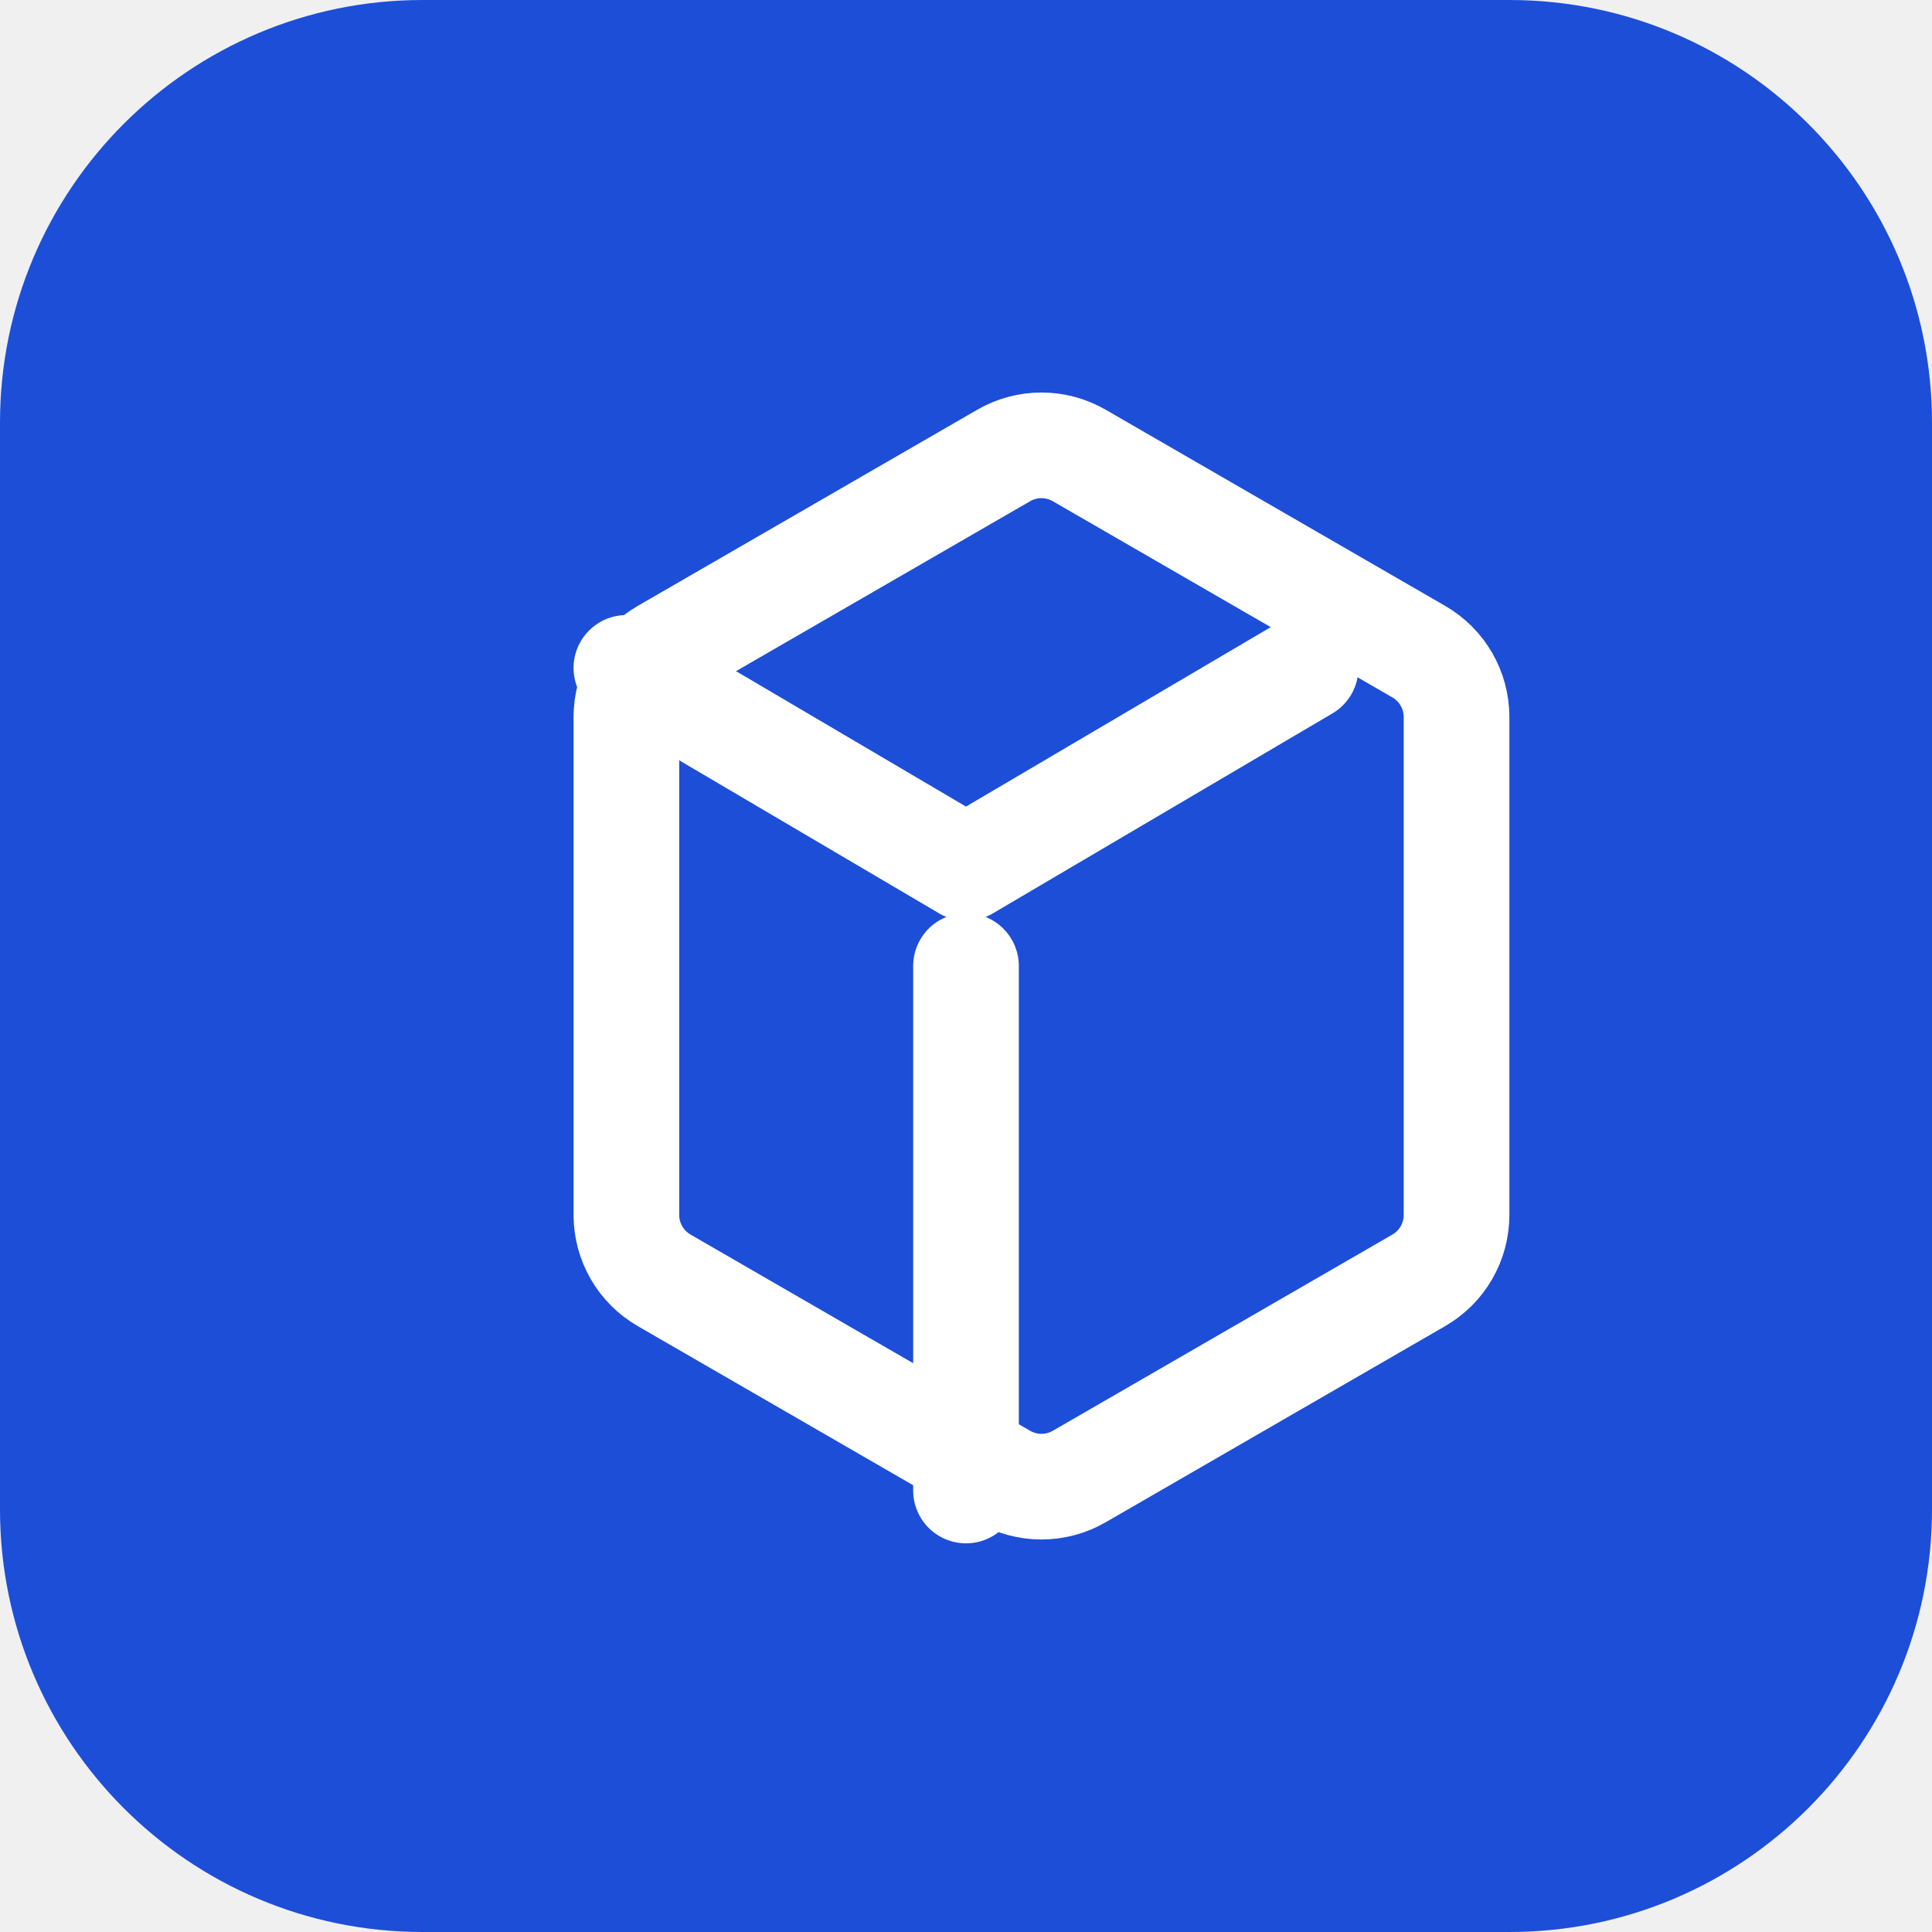
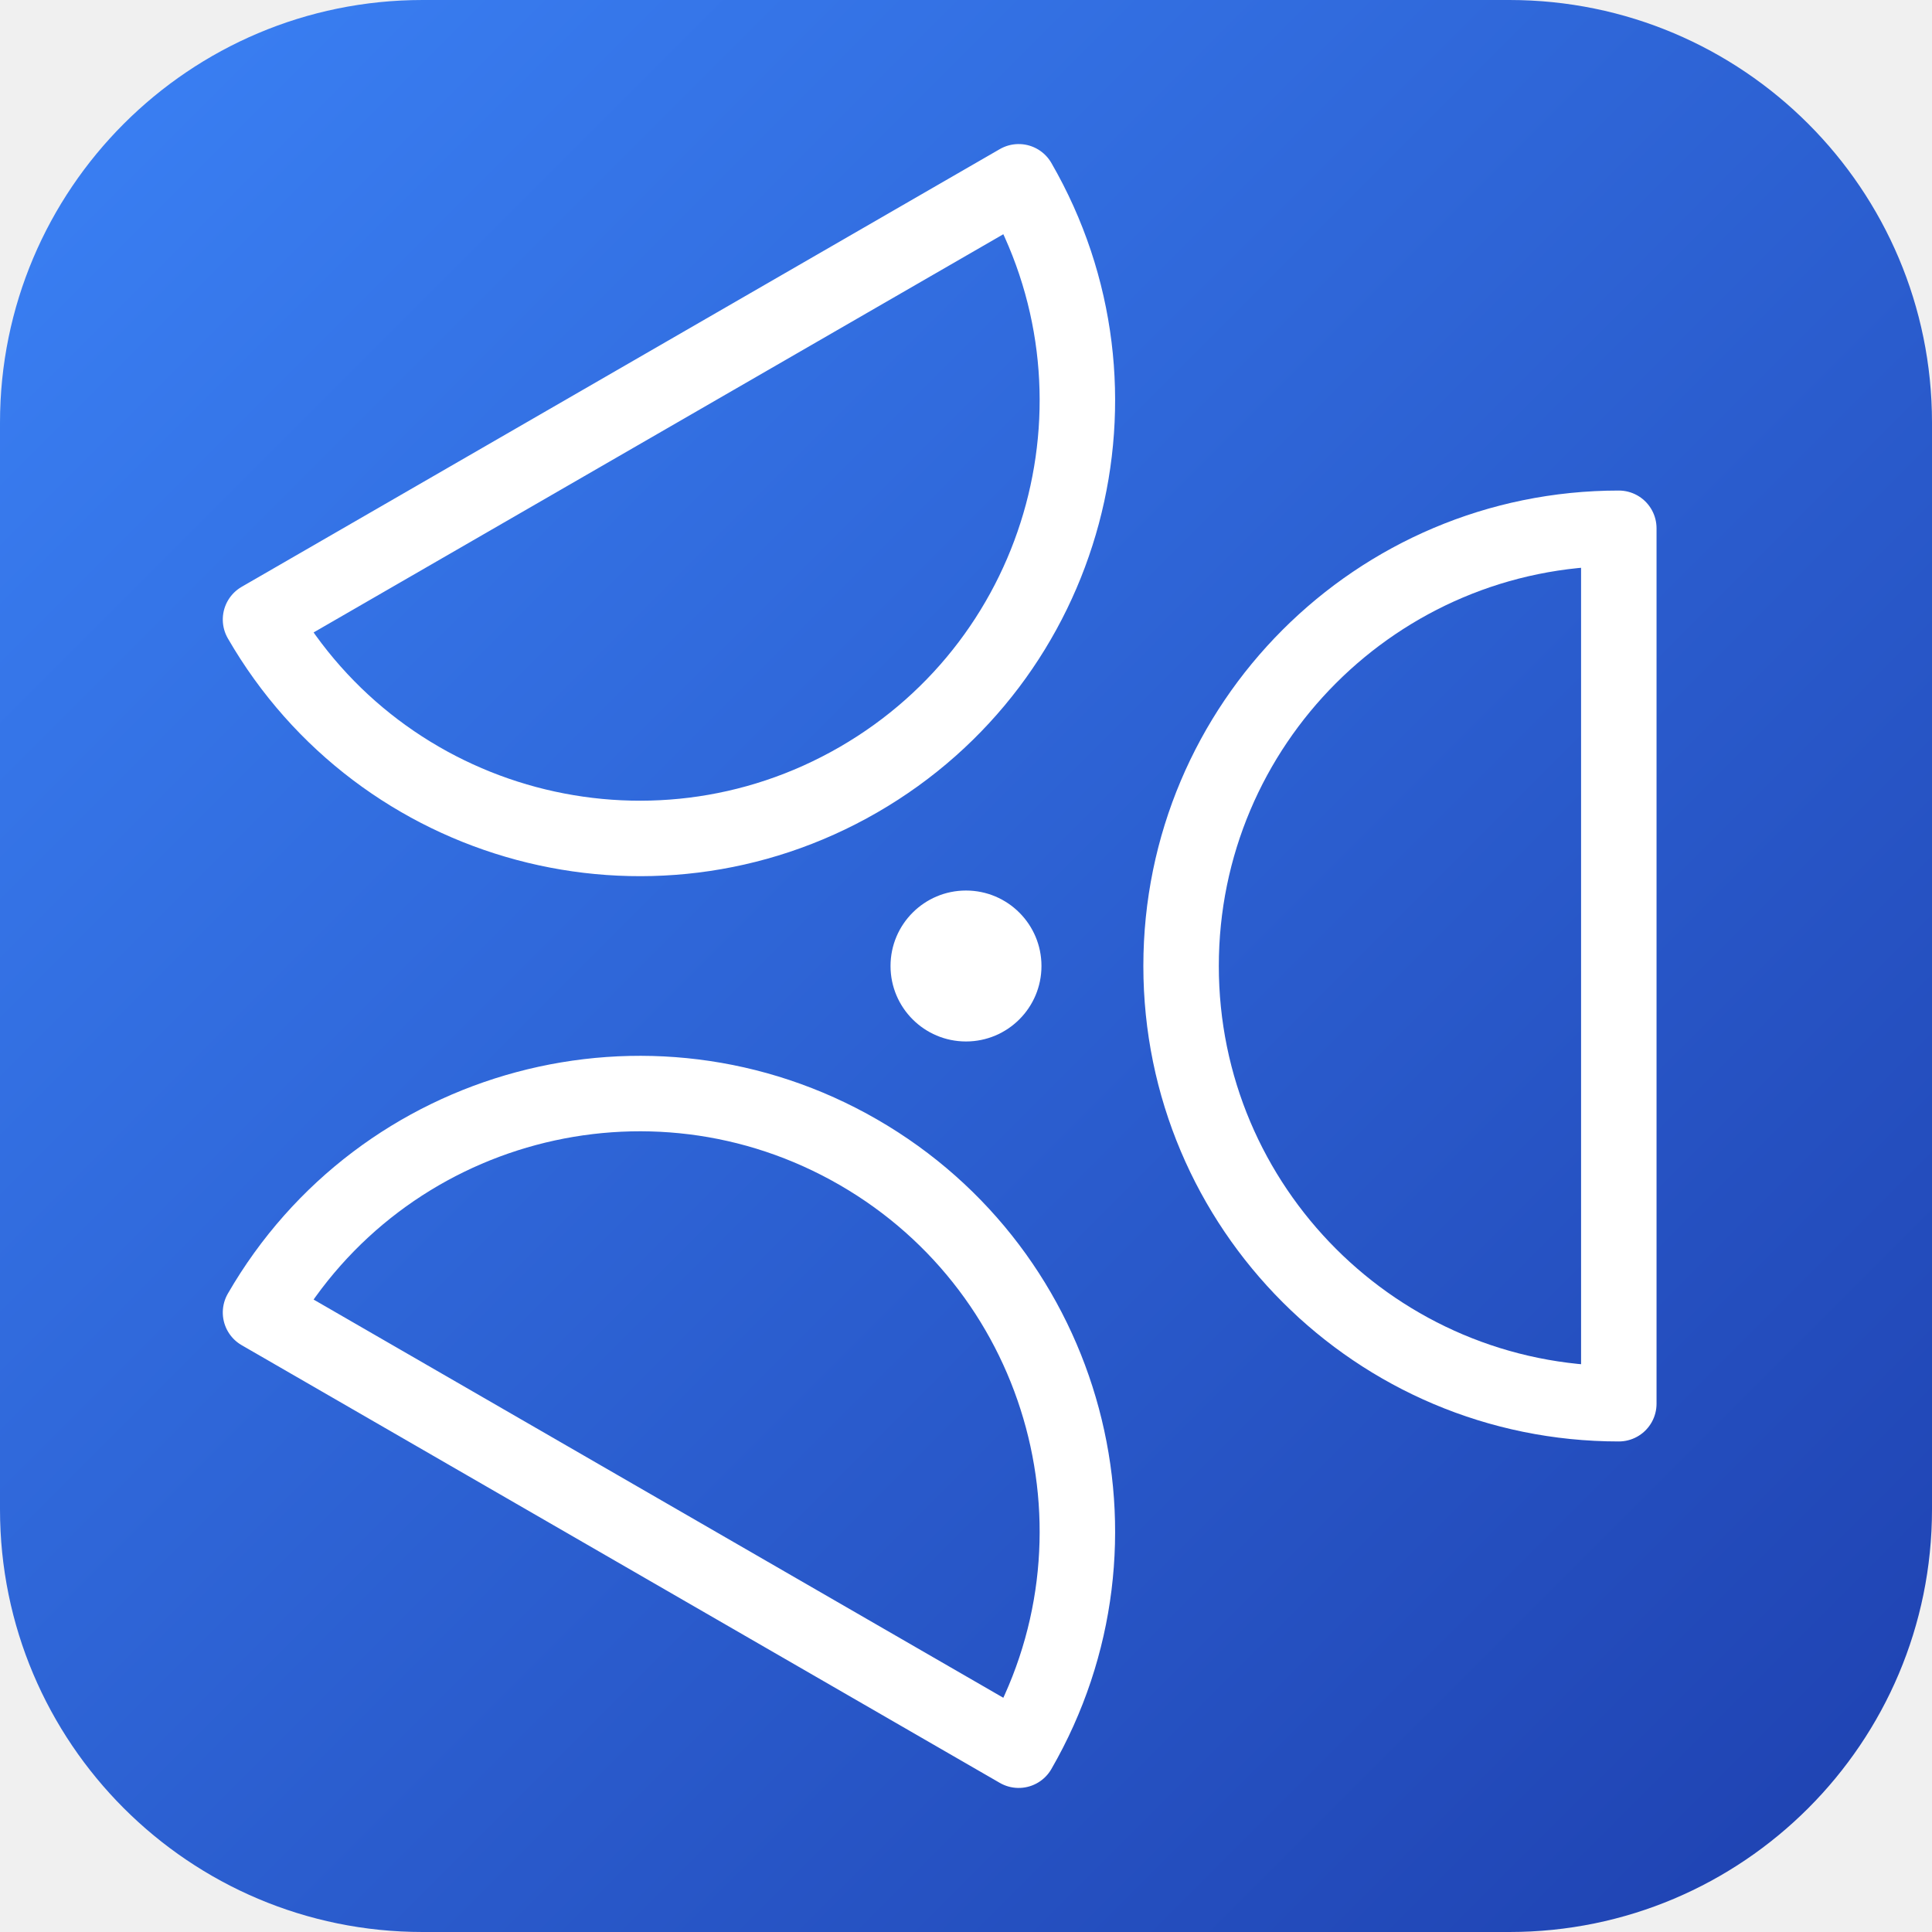
<svg xmlns="http://www.w3.org/2000/svg" viewBox="0 0 512 512">
-   <rect width="512" height="512" rx="112" fill="#1d4ed8" />
-   <g transform="translate(256,256)" fill="none" stroke="white" stroke-width="28" stroke-linecap="round" stroke-linejoin="round">
-     <path d="M130 -66V66a20 20 0 0 1-10 17.3l-90 52a20 20 0 0 1-20 0l-90-52A20 20 0 0 1-90 66V-66a20 20 0 0 1 10-17.3l90-52a20 20 0 0 1 20 0l90 52A20 20 0 0 1 130-66z" />
-     <polyline points="-90,-79 0,-26 90,-79" />
-     <line x1="0" y1="139" x2="0" y2="0" />
+   <defs>
+     <linearGradient id="bg" x1="0%" y1="0%" x2="100%" y2="100%">
+       <stop offset="0%" stop-color="#3b82f6" />
+       <stop offset="100%" stop-color="#1e40af" />
+     </linearGradient>
+   </defs>
+   <rect width="512" height="512" rx="112" fill="url(#bg)" />
+   <g transform="translate(256,256)" fill="none" stroke="white" stroke-width="20" stroke-linecap="round">
+     <g transform="rotate(0) translate(173,0) rotate(180)">
+       <path d="M 0,-116 L 0,116 M 0,-116 A 116,116 0 0,1 0,116" />
+     </g>
+     <g transform="rotate(120) translate(173,0) rotate(180)">
+       <path d="M 0,-116 L 0,116 M 0,-116 A 116,116 0 0,1 0,116" />
+     </g>
+     <g transform="rotate(240) translate(173,0) rotate(180)">
+       <path d="M 0,-116 L 0,116 M 0,-116 A 116,116 0 0,1 0,116" />
+     </g>
+     <circle cx="0" cy="0" r="20" fill="white" stroke="none" />
  </g>
</svg>
